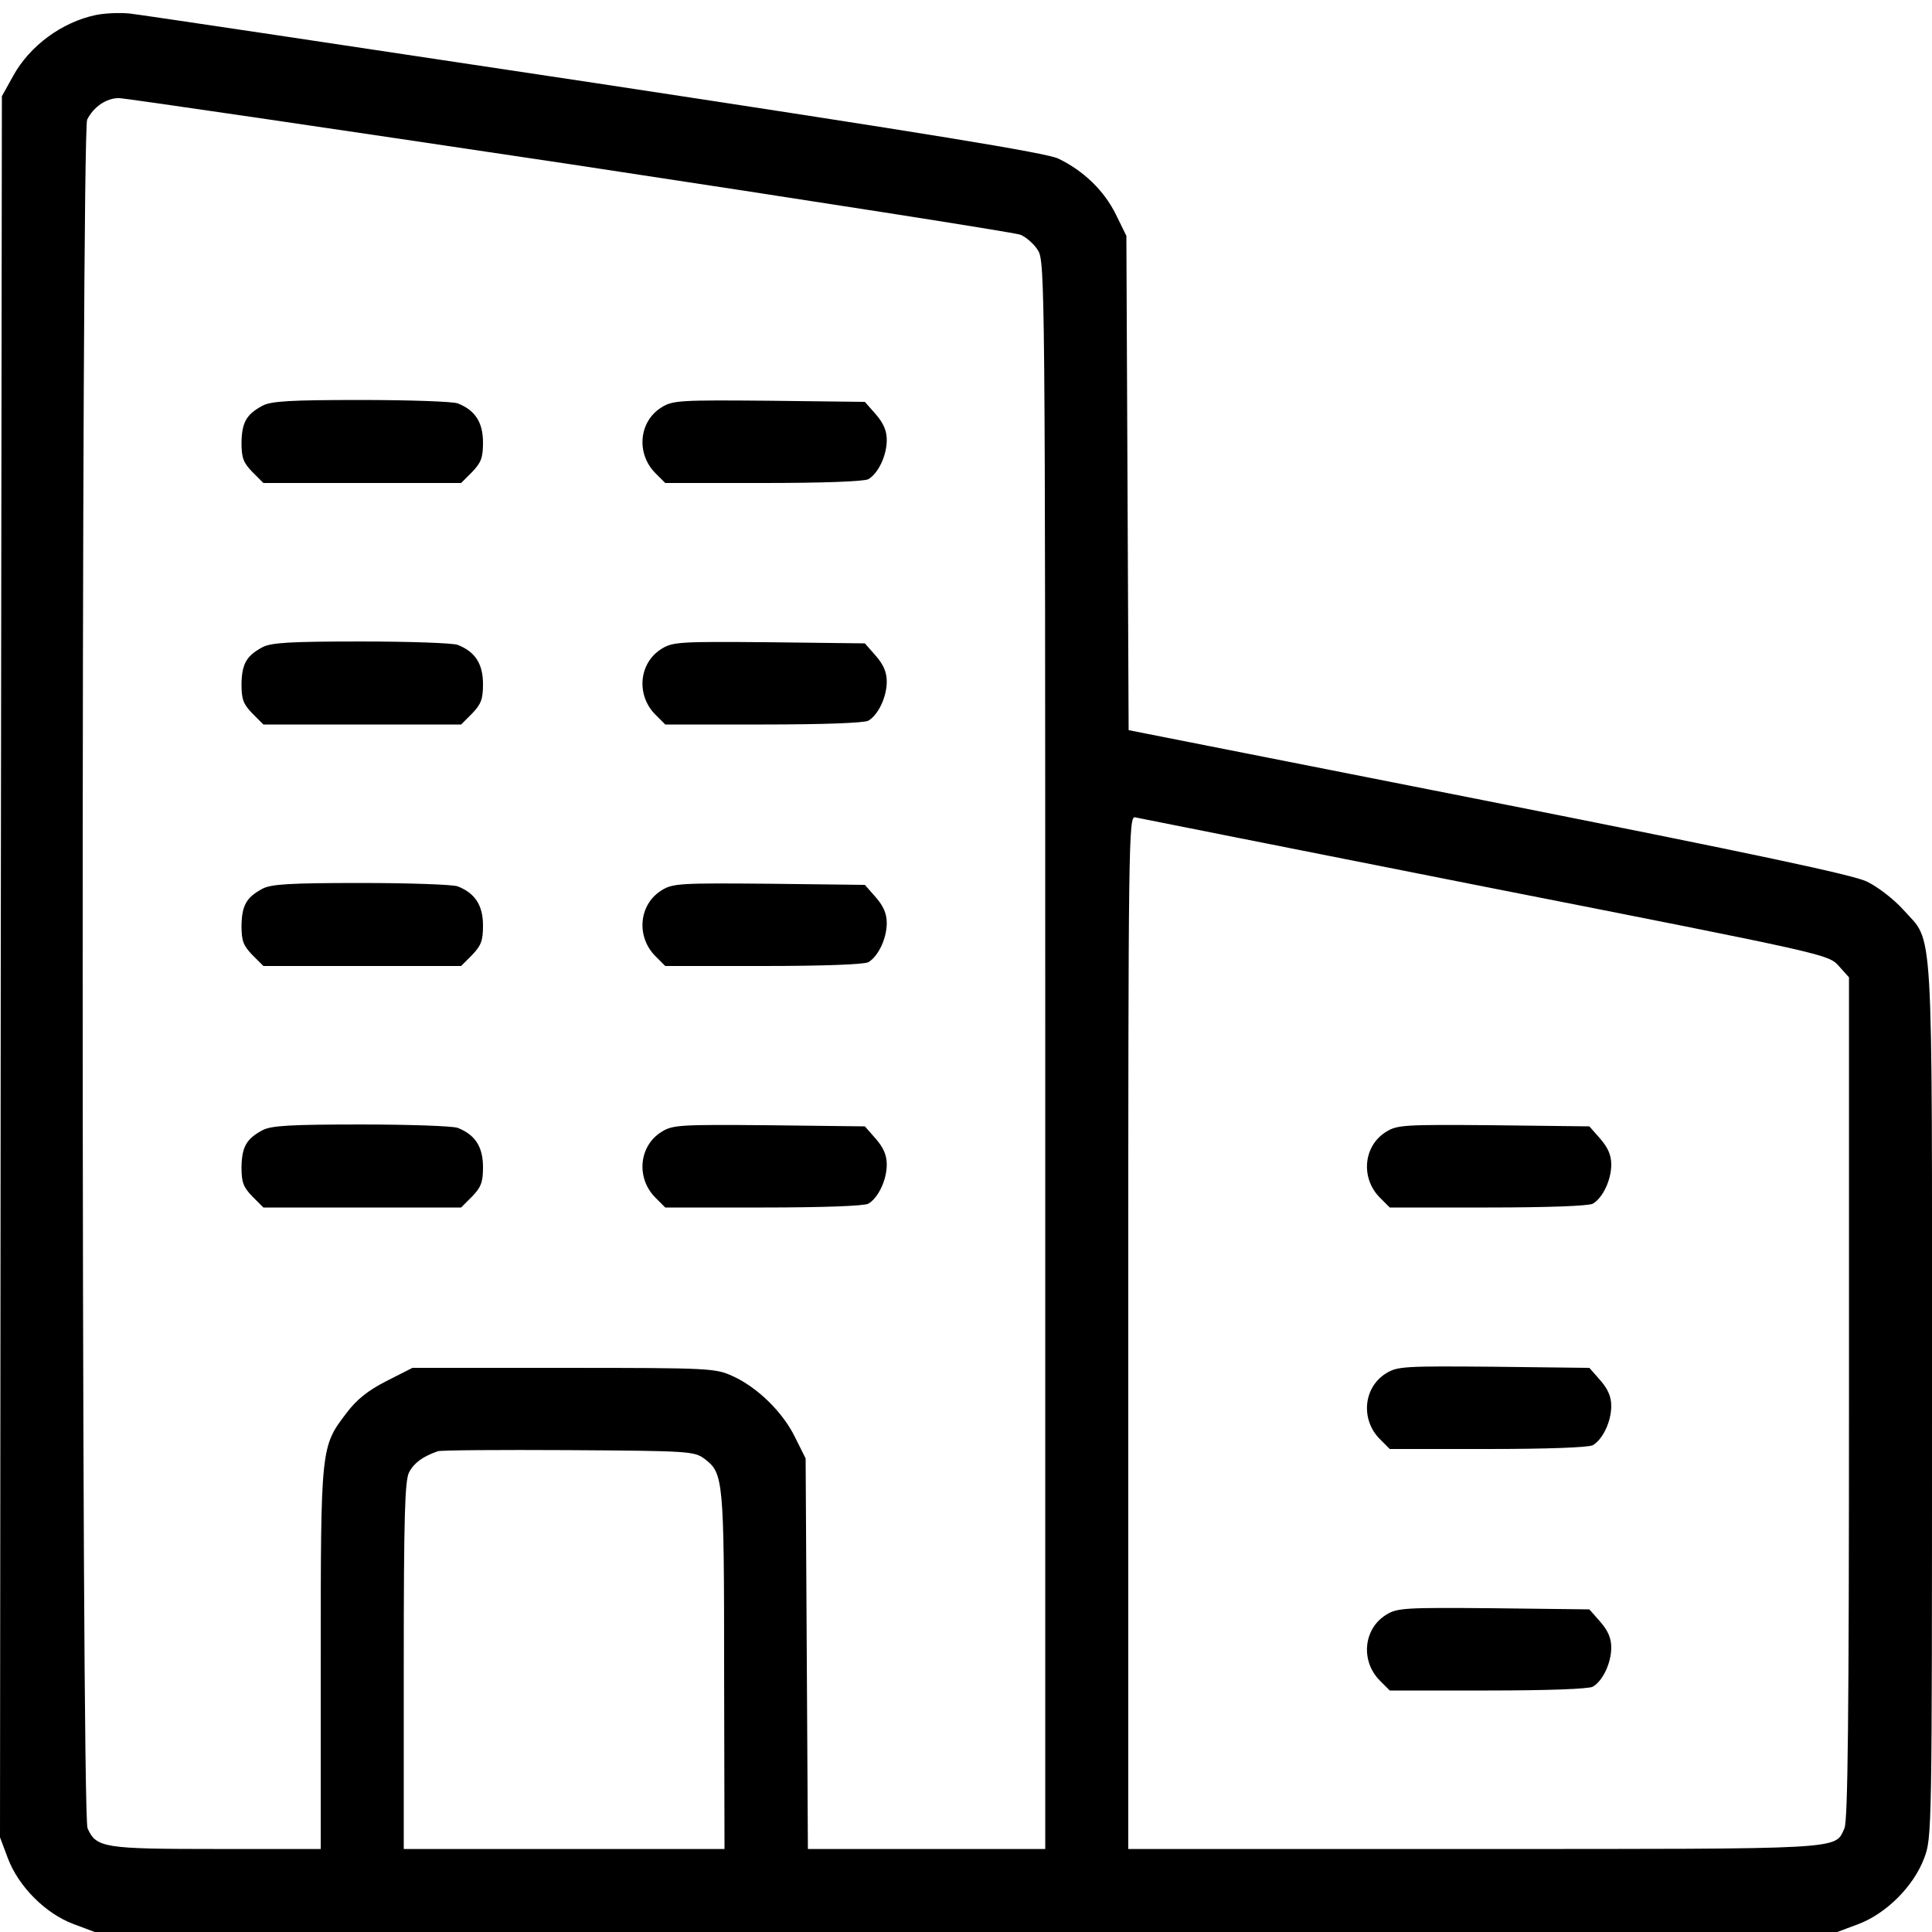
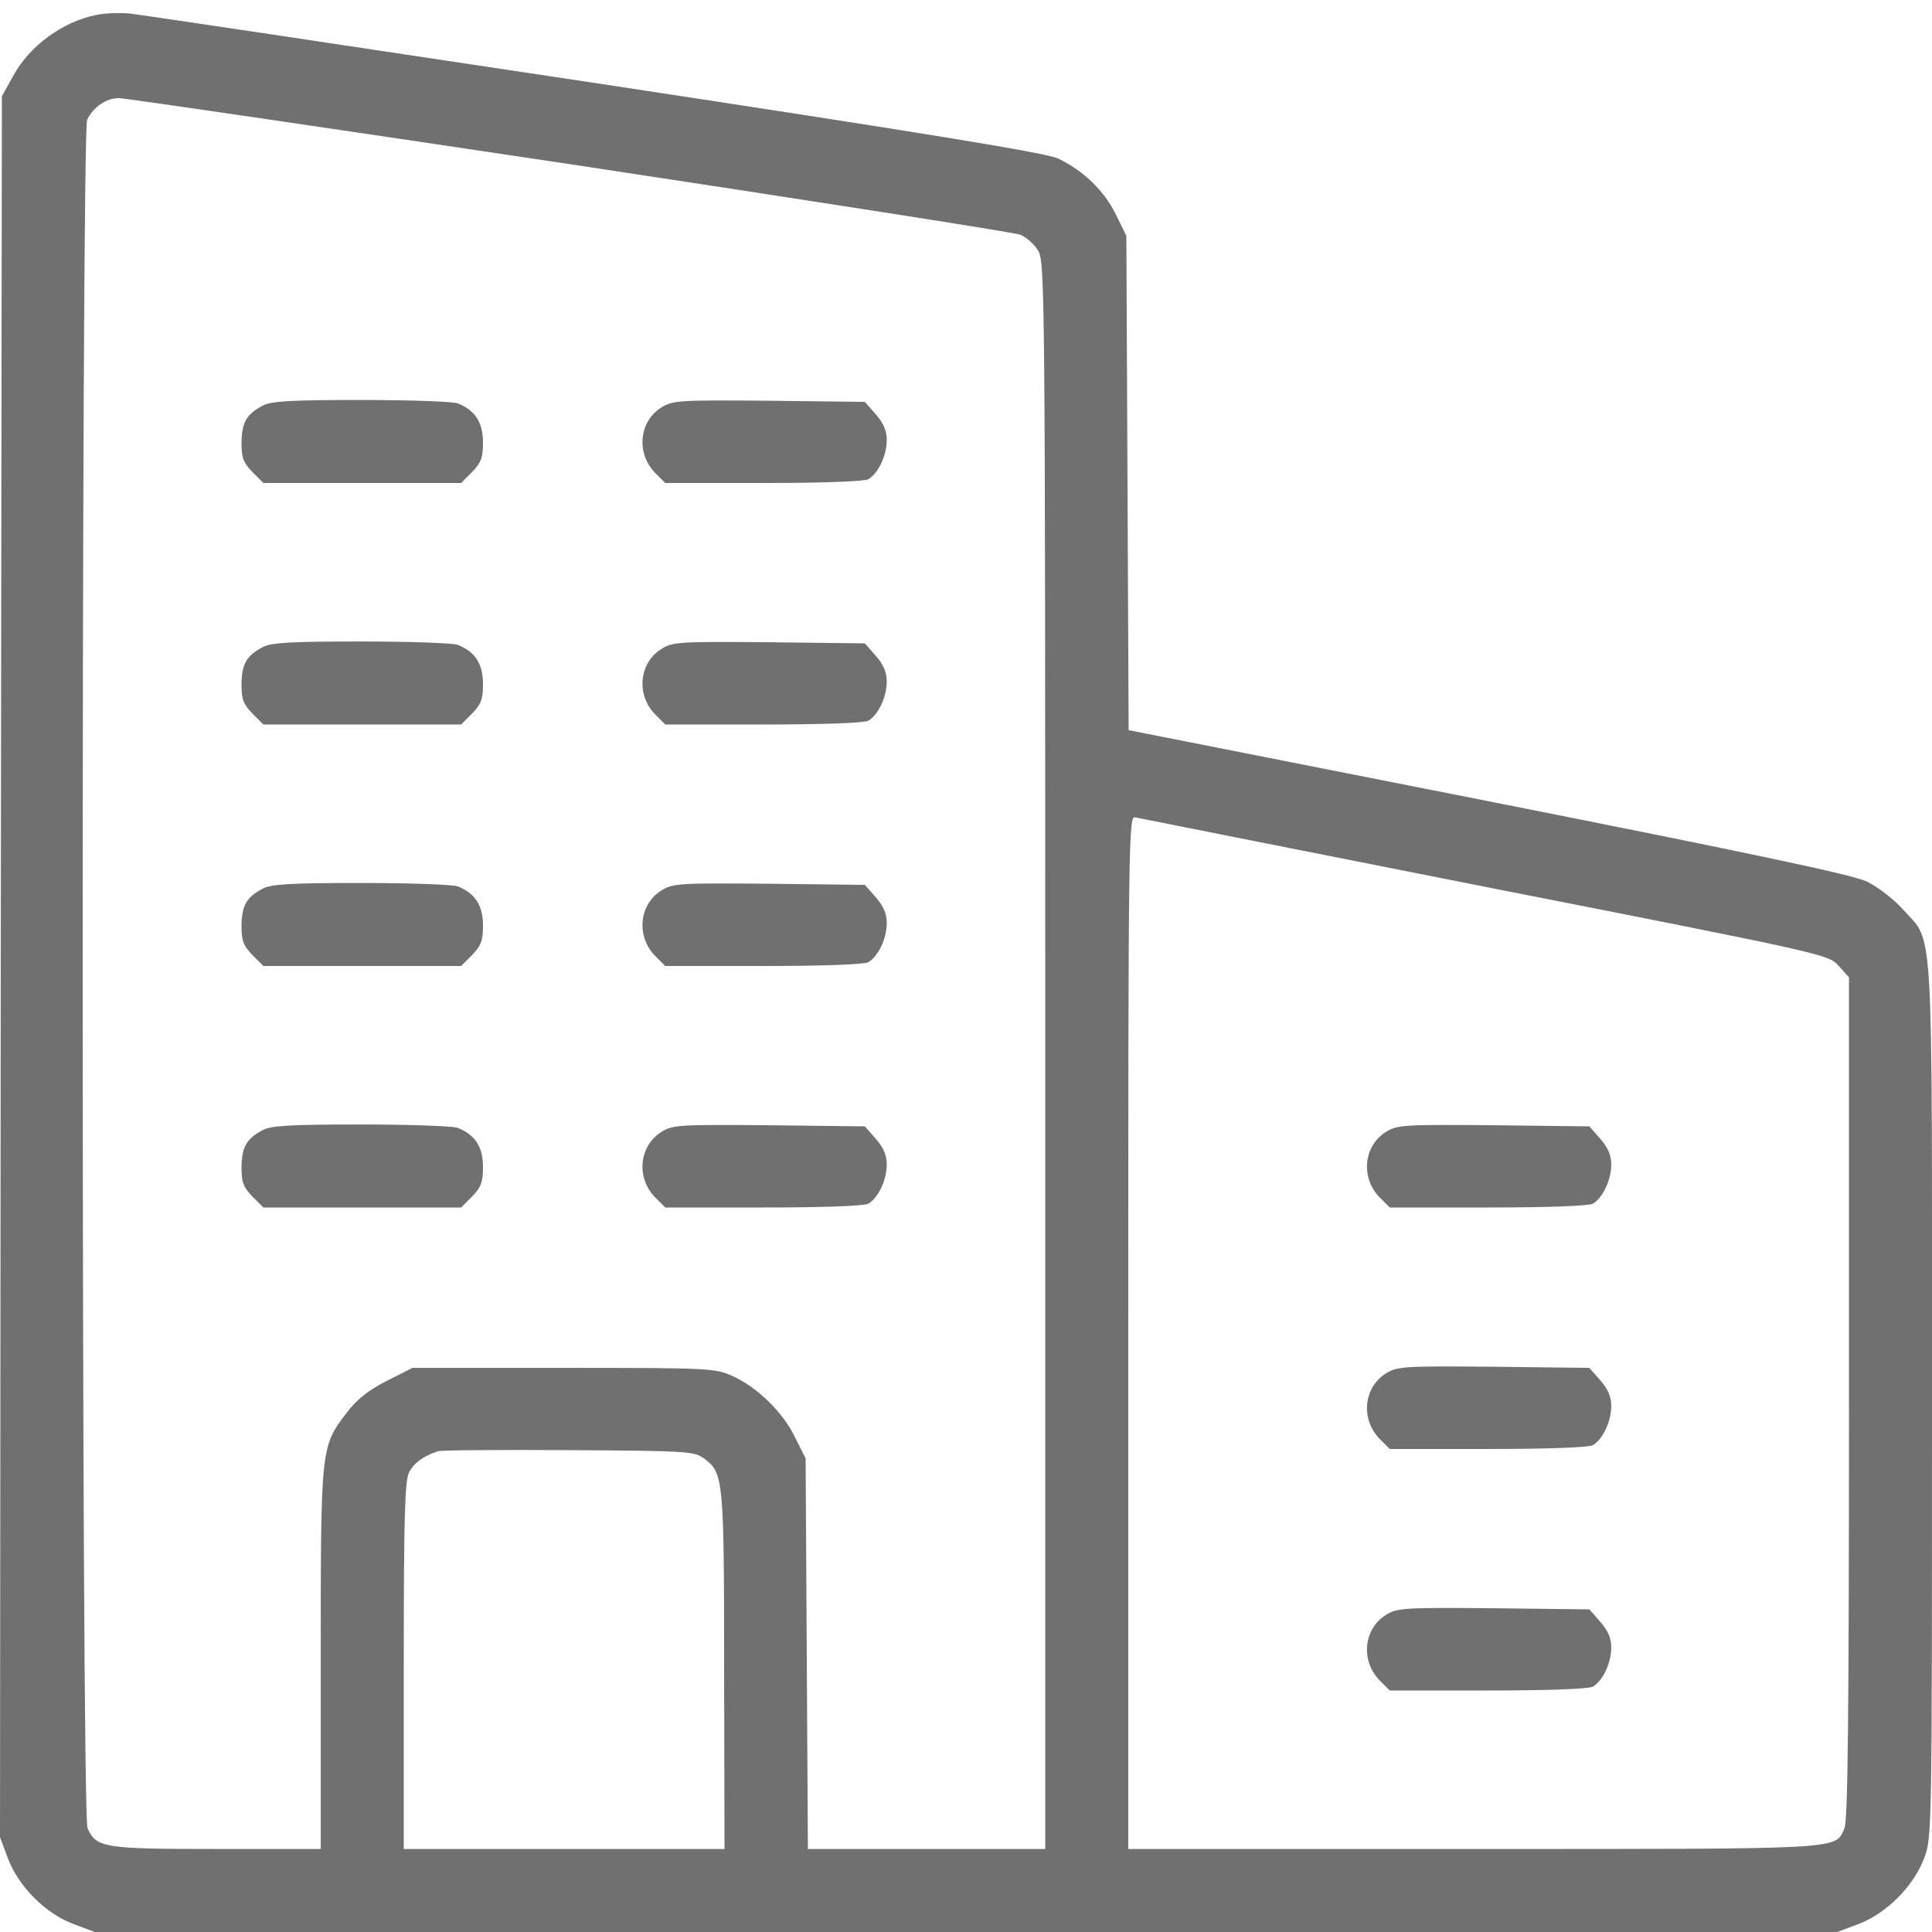
<svg xmlns="http://www.w3.org/2000/svg" version="1.0" width="512pt" height="512pt" viewBox="0 0 512 512" preserveAspectRatio="xMidYMid meet">
-   <g transform="translate(0,512) scale(0.1,-0.1)" fill="#000000" stroke="none">
+   <g transform="translate(0,512) scale(0.1,-0.1)" fill="#707070" stroke="none">
    <path d="M253 5080 c-89 -19 -174 -81 -218 -161 l-30 -54 -3 -2307 -2 -2307 21 -56 c28 -74 99 -146 174 -174 l56 -21 2309 0 2309 0 56 21 c74 28 146 100 174 174 21 55 21 64 21 1214 0 1301 5 1209 -76 1300 -25 28 -68 61 -97 75 -39 18 -293 72 -1004 213 l-952 188 -3 655 -3 655 -28 57 c-31 63 -86 116 -153 148 -34 15 -330 64 -1227 200 -650 98 -1204 181 -1232 184 -27 3 -69 1 -92 -4z m1257 -395 c641 -97 1178 -181 1194 -187 15 -6 37 -25 47 -42 18 -30 19 -94 19 -2133 l0 -2103 -315 0 -314 0 -3 518 -3 517 -28 56 c-32 66 -99 132 -165 162 -46 21 -58 22 -448 22 l-401 0 -69 -35 c-49 -25 -79 -49 -106 -85 -68 -89 -68 -90 -68 -652 l0 -503 -275 0 c-300 0 -320 3 -343 55 -17 36 -17 4496 -1 4528 17 34 51 57 84 57 16 0 553 -79 1195 -175z m2425 -1915 c909 -179 910 -179 938 -210 l27 -30 0 -1115 c0 -842 -3 -1120 -12 -1140 -26 -57 12 -55 -983 -55 l-915 0 0 1369 c0 1299 1 1369 18 1365 9 -2 427 -85 927 -184z m-2068 -1516 c50 -38 52 -52 52 -561 l1 -473 -425 0 -425 0 0 485 c0 399 3 491 14 513 13 25 36 42 76 56 8 3 164 4 347 3 319 -2 333 -3 360 -23z" />
    <path d="M696 4045 c-43 -23 -55 -44 -56 -98 0 -41 5 -53 29 -78 l29 -29 262 0 262 0 29 29 c24 25 29 38 29 78 0 54 -21 86 -67 104 -13 5 -129 9 -256 9 -188 0 -238 -3 -261 -15z" />
    <path d="M1754 4041 c-61 -37 -69 -123 -17 -175 l26 -26 259 0 c159 0 267 4 279 10 26 15 49 62 49 104 0 25 -9 45 -29 68 l-29 33 -254 3 c-234 2 -255 1 -284 -17z" />
    <path d="M696 3405 c-43 -23 -55 -44 -56 -98 0 -41 5 -53 29 -78 l29 -29 262 0 262 0 29 29 c24 25 29 38 29 78 0 54 -21 86 -67 104 -13 5 -129 9 -256 9 -188 0 -238 -3 -261 -15z" />
    <path d="M1754 3401 c-61 -37 -69 -123 -17 -175 l26 -26 259 0 c159 0 267 4 279 10 26 15 49 62 49 104 0 25 -9 45 -29 68 l-29 33 -254 3 c-234 2 -255 1 -284 -17z" />
    <path d="M696 2765 c-43 -23 -55 -44 -56 -98 0 -41 5 -53 29 -78 l29 -29 262 0 262 0 29 29 c24 25 29 38 29 78 0 54 -21 86 -67 104 -13 5 -129 9 -256 9 -188 0 -238 -3 -261 -15z" />
    <path d="M1754 2761 c-61 -37 -69 -123 -17 -175 l26 -26 259 0 c159 0 267 4 279 10 26 15 49 62 49 104 0 25 -9 45 -29 68 l-29 33 -254 3 c-234 2 -255 1 -284 -17z" />
    <path d="M696 2125 c-43 -23 -55 -44 -56 -98 0 -41 5 -53 29 -78 l29 -29 262 0 262 0 29 29 c24 25 29 38 29 78 0 54 -21 86 -67 104 -13 5 -129 9 -256 9 -188 0 -238 -3 -261 -15z" />
    <path d="M1754 2121 c-61 -37 -69 -123 -17 -175 l26 -26 259 0 c159 0 267 4 279 10 26 15 49 62 49 104 0 25 -9 45 -29 68 l-29 33 -254 3 c-234 2 -255 1 -284 -17z" />
    <path d="M3674 2121 c-61 -37 -69 -123 -17 -175 l26 -26 259 0 c159 0 267 4 279 10 26 15 49 62 49 104 0 25 -9 45 -29 68 l-29 33 -254 3 c-234 2 -255 1 -284 -17z" />
    <path d="M3674 1481 c-61 -37 -69 -123 -17 -175 l26 -26 259 0 c159 0 267 4 279 10 26 15 49 62 49 104 0 25 -9 45 -29 68 l-29 33 -254 3 c-234 2 -255 1 -284 -17z" />
    <path d="M3674 841 c-61 -37 -69 -123 -17 -175 l26 -26 259 0 c159 0 267 4 279 10 26 15 49 62 49 104 0 25 -9 45 -29 68 l-29 33 -254 3 c-234 2 -255 1 -284 -17z" />
  </g>
</svg>
